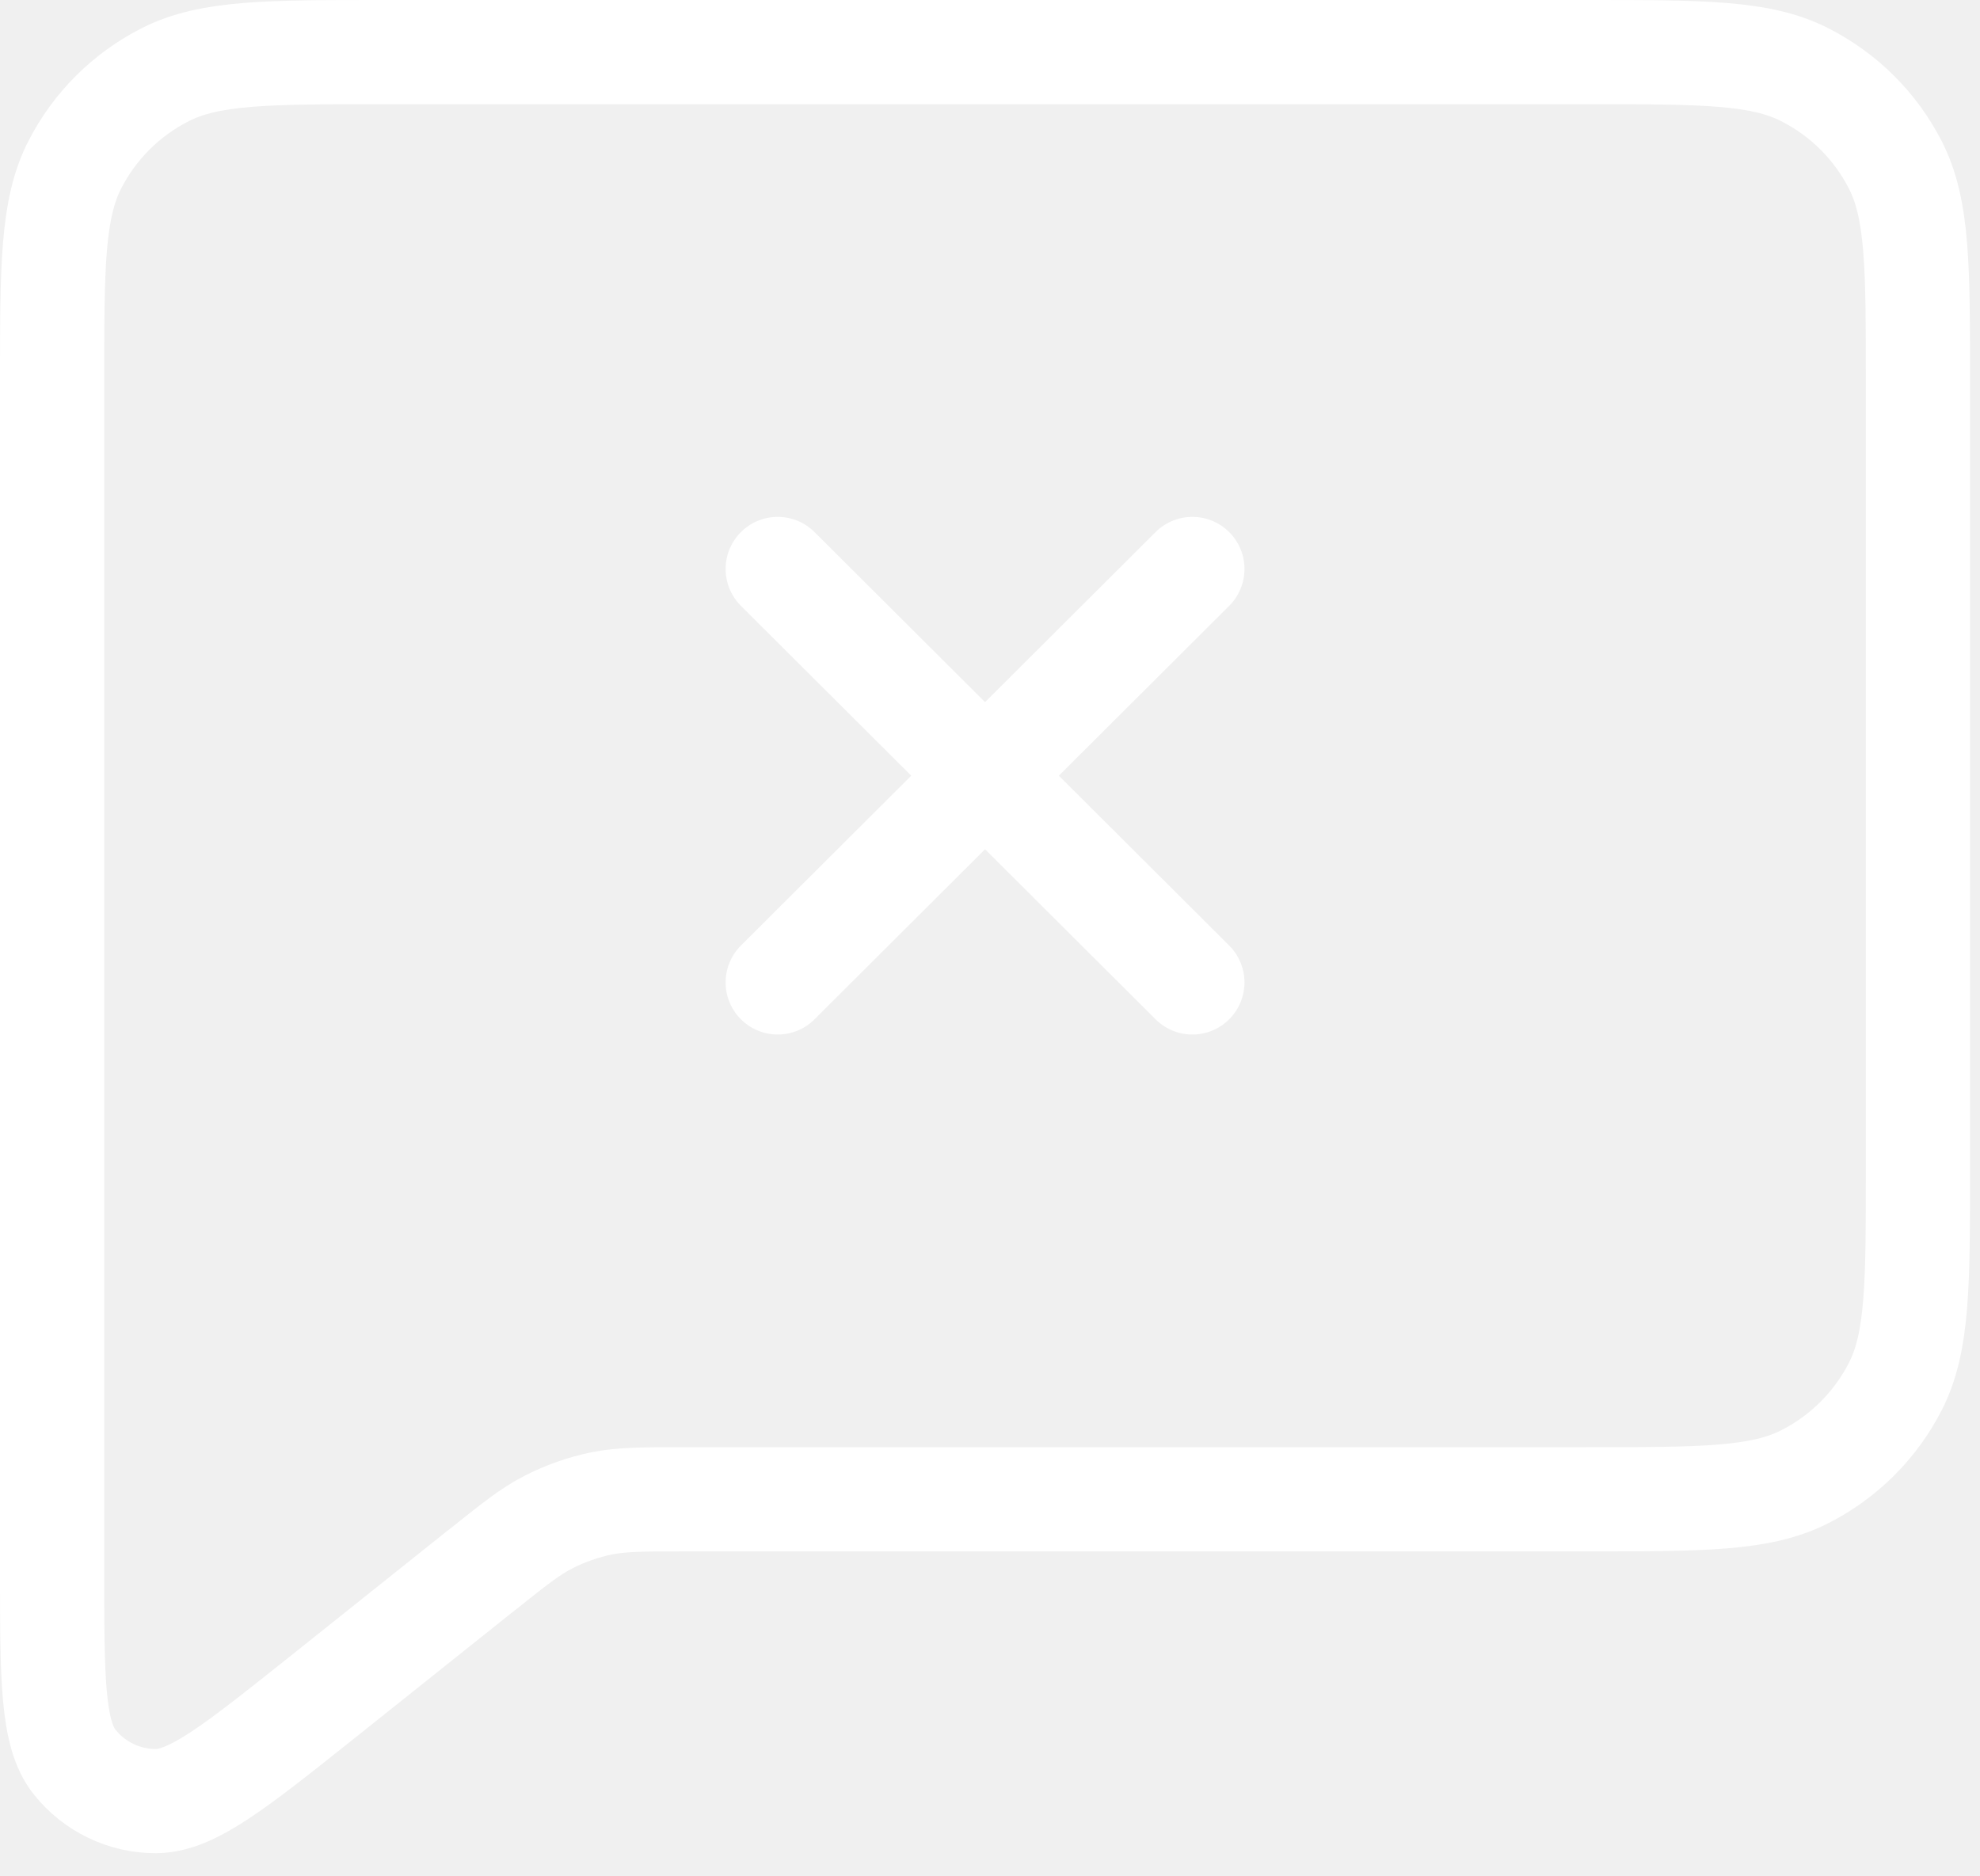
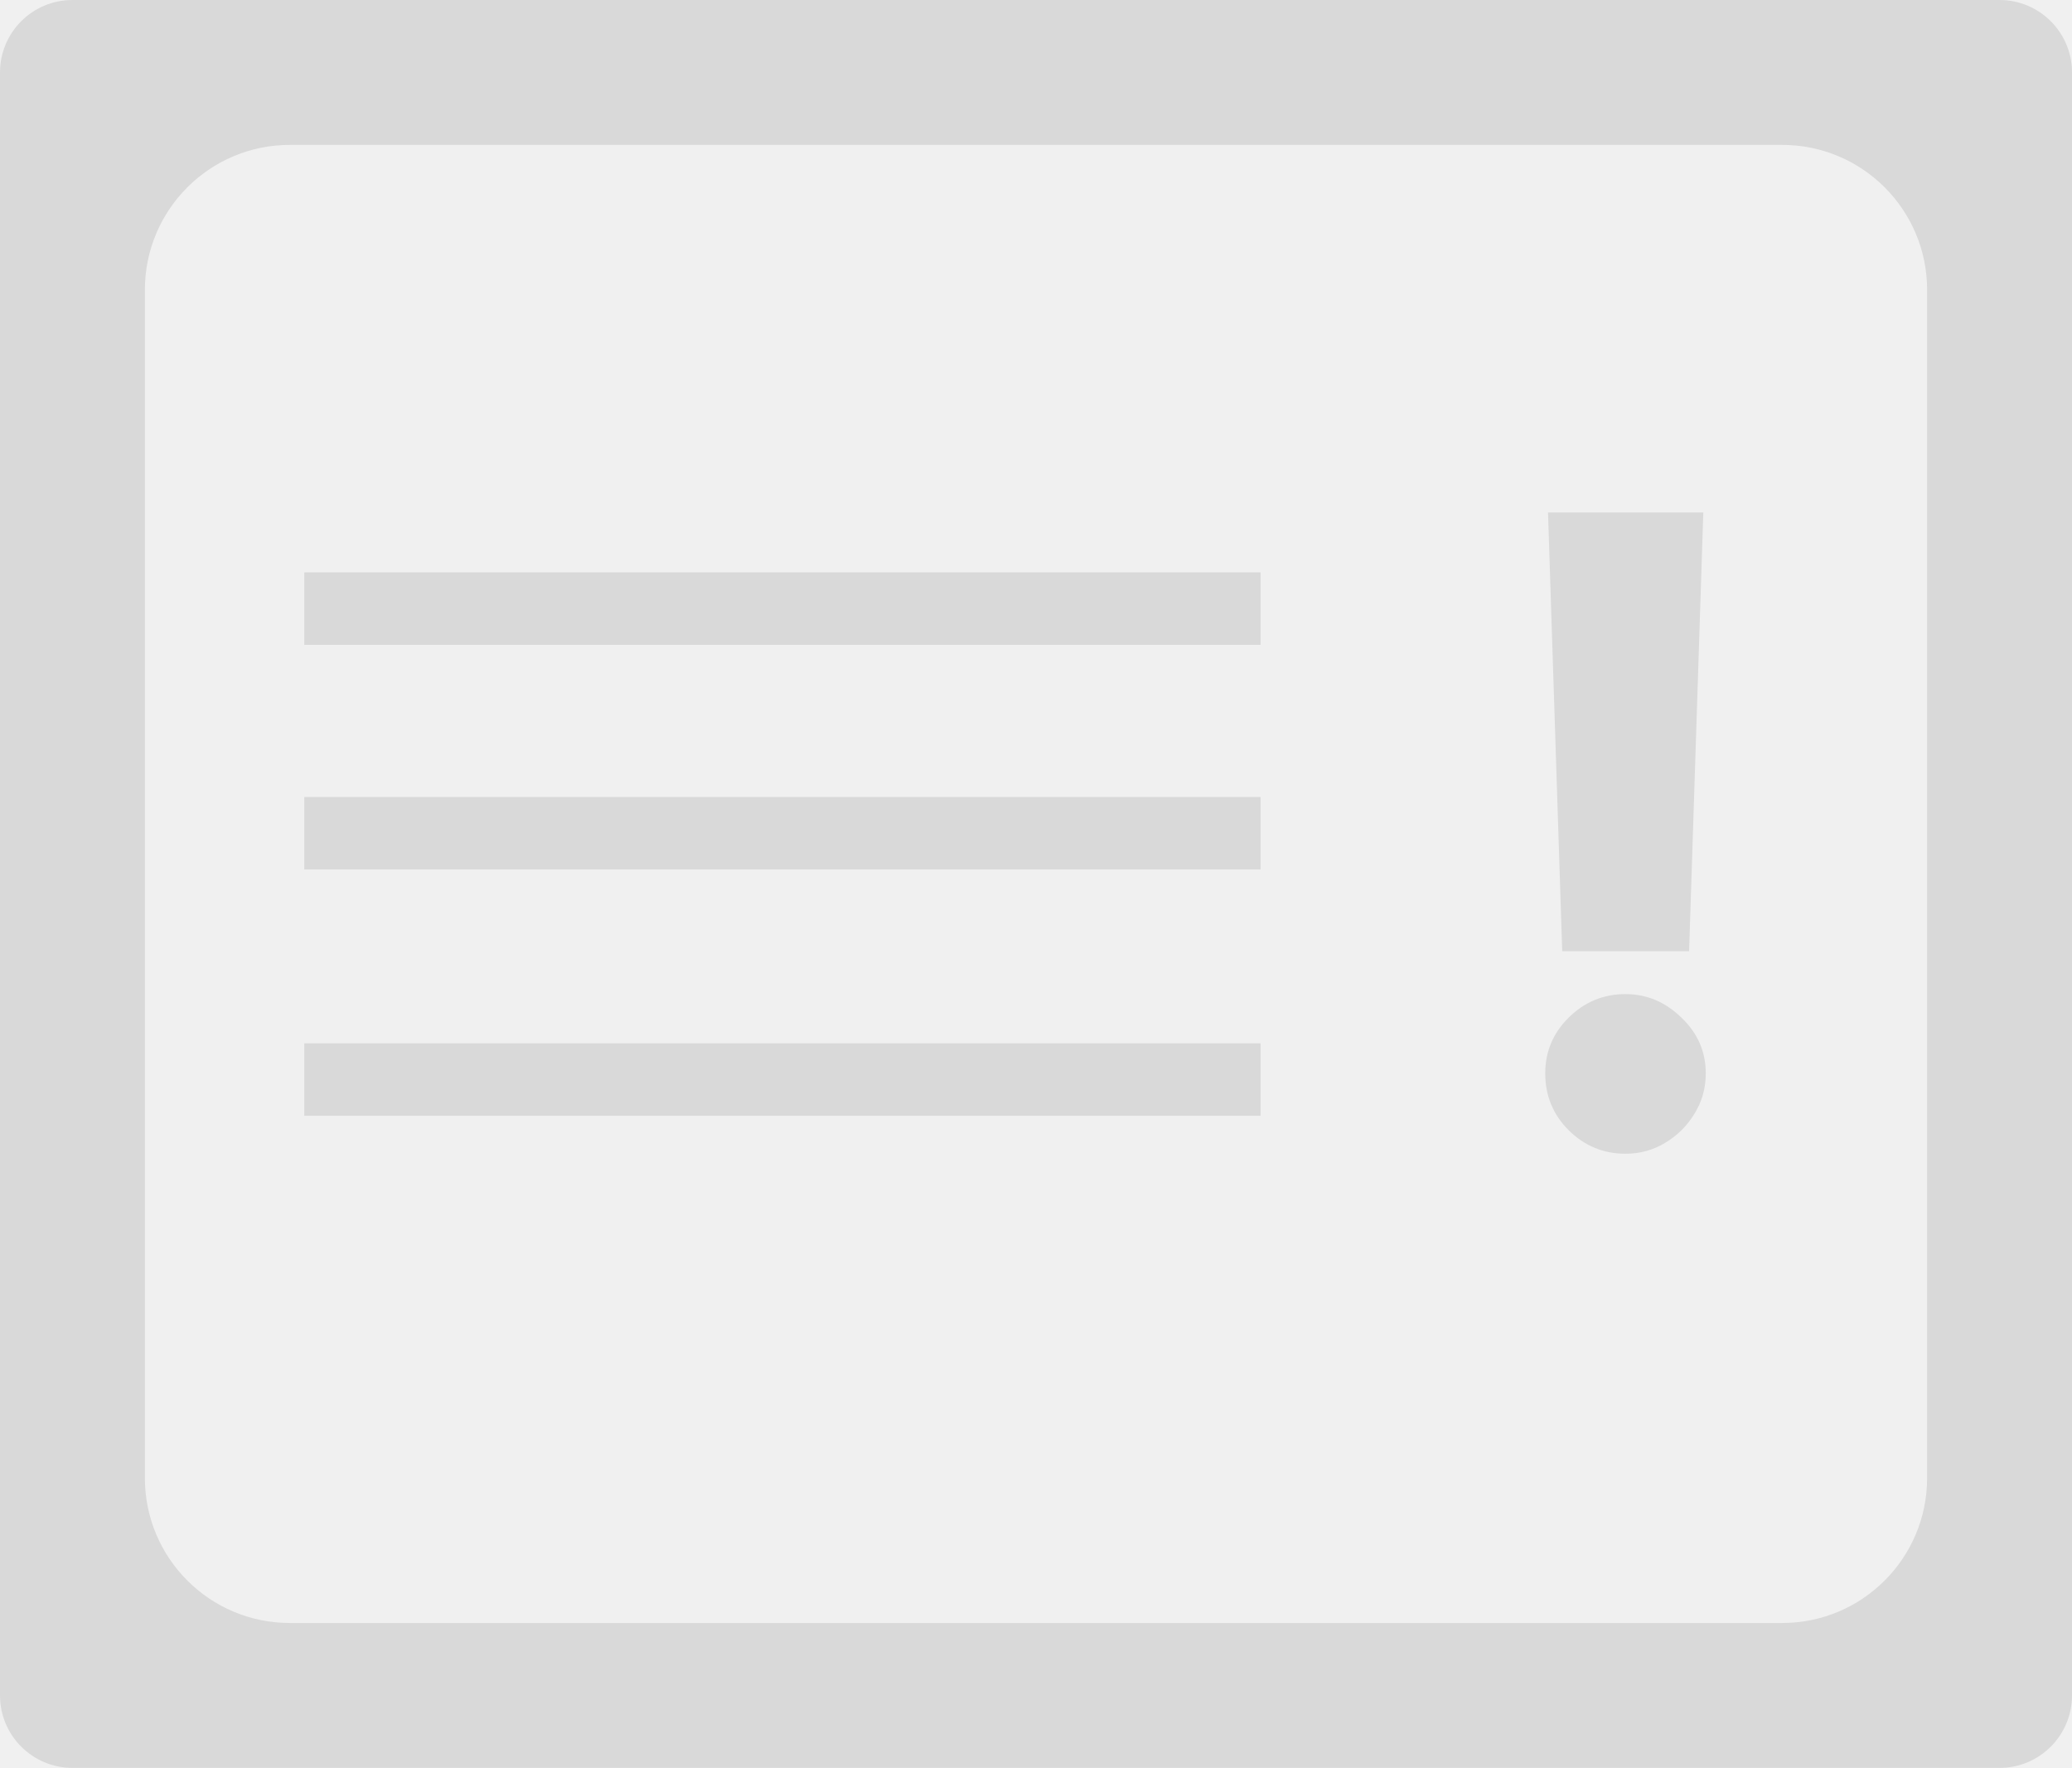
- <svg xmlns="http://www.w3.org/2000/svg" width="38" height="36" viewBox="0 0 38 36" fill="none">
-   <path d="M14.926 18.857L18.905 14.889M18.905 14.889L22.884 10.921M18.905 14.889L14.926 10.921M18.905 14.889L22.884 18.857M9.204 30.169L6.172 32.589C4.515 33.909 3.688 34.569 2.991 34.571C2.692 34.572 2.397 34.505 2.127 34.375C1.857 34.245 1.62 34.057 1.434 33.823C1 33.282 1 32.224 1 30.109V7.351C1 5.129 1 4.016 1.434 3.165C1.816 2.419 2.422 1.813 3.172 1.433C4.024 1 5.138 1 7.366 1H30.443C32.672 1 33.786 1 34.635 1.433C35.385 1.813 35.994 2.419 36.376 3.167C36.809 4.014 36.809 5.125 36.809 7.343V22.436C36.809 24.653 36.809 25.762 36.376 26.611C35.994 27.358 35.386 27.965 34.637 28.345C33.788 28.778 32.673 28.778 30.449 28.778H13.181C12.352 28.778 11.94 28.778 11.544 28.857C11.193 28.93 10.853 29.049 10.533 29.212C10.175 29.393 9.857 29.649 9.226 30.153L9.204 30.169Z" stroke="white" stroke-width="2" stroke-linecap="round" stroke-linejoin="round" />
+ <svg xmlns="http://www.w3.org/2000/svg" width="143" height="122" viewBox="0 0 143 122" fill="none">
+   <path fill-rule="evenodd" clip-rule="evenodd" d="M20 10C14.477 10 10 14.477 10 20V102C10 107.523 14.477 112 20 112H123C128.523 112 133 107.523 133 102V20C133 14.477 128.523 10 123 10H20ZM5 0C2.239 0 0 2.239 0 5V117C0 119.761 2.239 122 5 122H138C140.761 122 143 119.761 143 117V5C143 2.239 140.761 0 138 0H5ZM117.554 35.364L116.574 65.641H107.817L106.837 35.364H117.554ZM112.185 79.618C110.665 79.618 109.358 79.078 108.264 77.999C107.185 76.919 106.645 75.612 106.645 74.078C106.645 72.572 107.185 71.287 108.264 70.222C109.358 69.142 110.665 68.602 112.185 68.602C113.648 68.602 114.933 69.142 116.041 70.222C117.163 71.287 117.724 72.572 117.724 74.078C117.724 75.101 117.462 76.031 116.936 76.869C116.425 77.707 115.75 78.375 114.912 78.872C114.088 79.369 113.179 79.618 112.185 79.618ZM21 44.5H87V39.5H21V44.5ZM87 60H21V55H87V60ZM21 77H87V72H21V77Z" fill="#D9D9D9" />
</svg>
